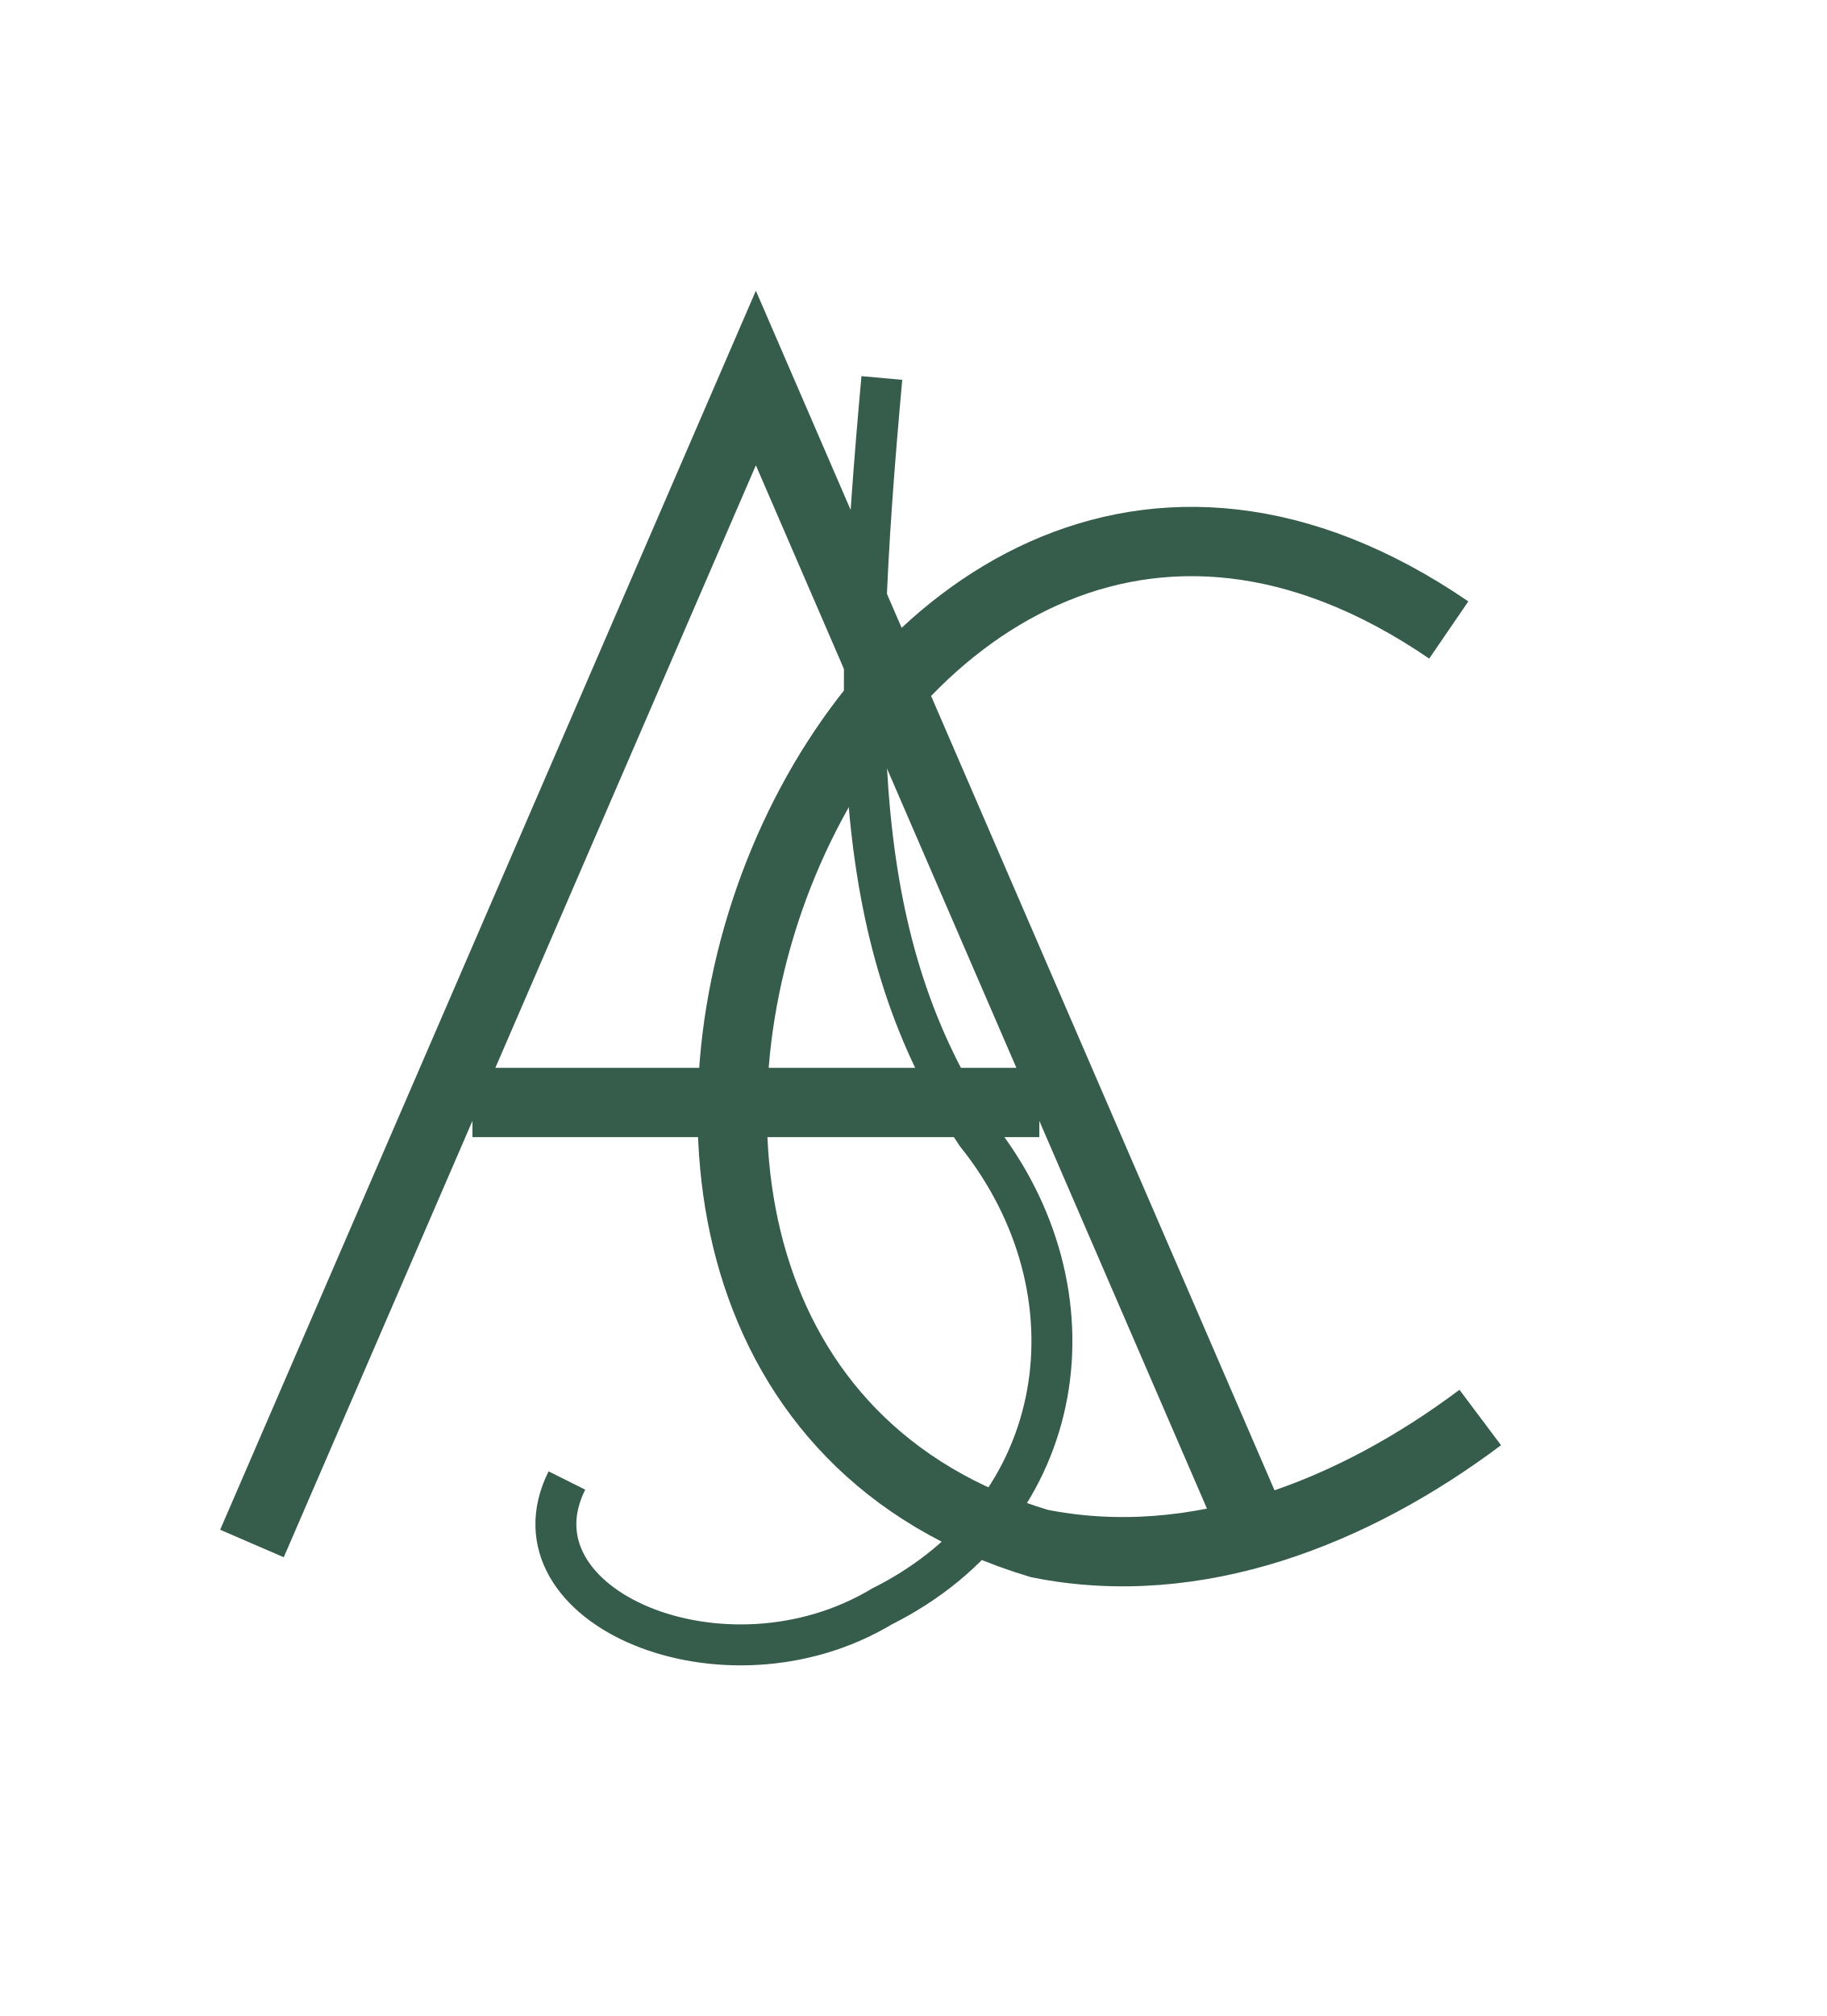
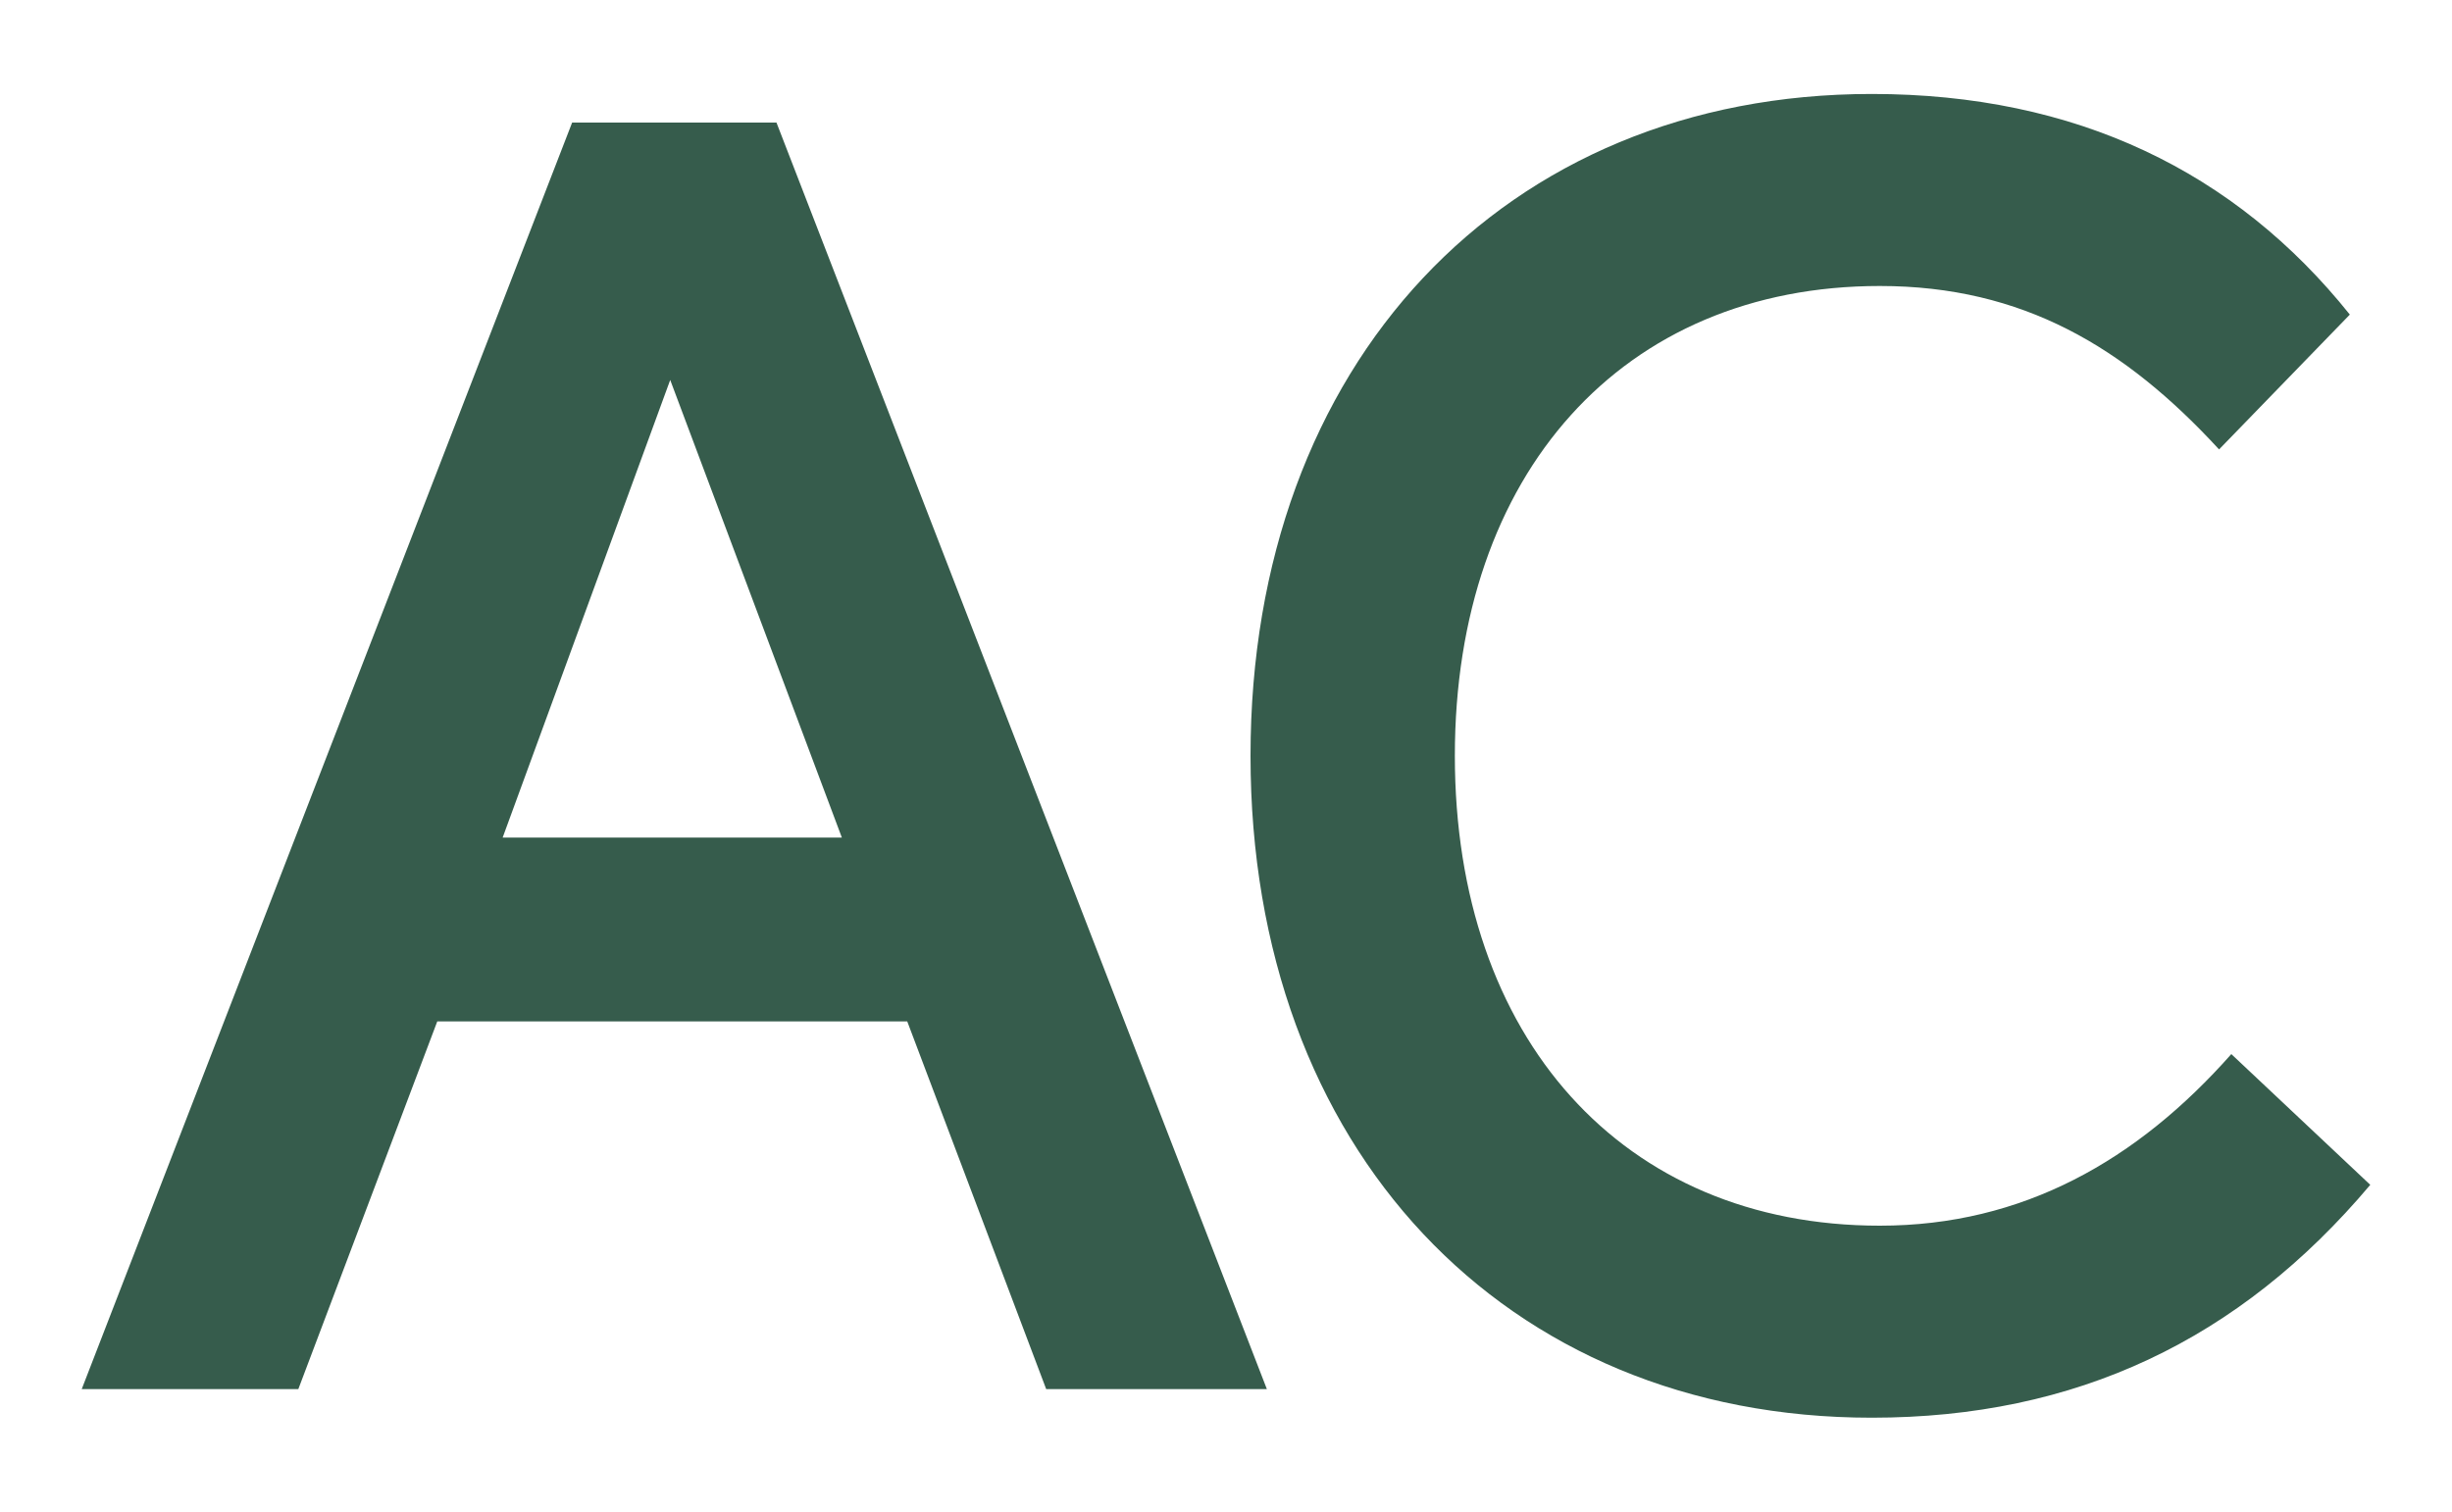
- <svg xmlns="http://www.w3.org/2000/svg" viewBox="0 0 58 64" style="color:#365c4c">
-   <path d="M8 49 24 12l16 37M15 35h18M46 20c-19-13-33 23-13 29 5 1 10-1 14-4" fill="none" stroke="currentColor" stroke-width="2.2" />
-   <path d="M28 12c-1 11-1 18 3 24 4 5 3 12-3 15-5 3-12 0-10-4" fill="none" stroke="currentColor" stroke-width="1.3" />
+ <svg xmlns="http://www.w3.org/2000/svg" viewBox="-2 -2 60 37" fill="#365c4c">
+   <path d="M0 32 12 1H17L29 32H23.6L20.2 23H8.7L5.3 32ZM10.3 18.5H18.6L14.4 7.3ZM55.5 5.7 52.3 9C50 6.5 47.5 5 44 5 37.7 5 33.6 9.6 33.6 16.5S37.7 28 44 28C47.5 28 50.3 26.4 52.6 23.8L56 27C52.8 30.8 48.8 32.7 43.8 32.7 34.8 32.7 28.6 26.1 28.6 16.5S34.8.3 43.8.3C48.8.3 52.7 2.2 55.5 5.7Z" />
</svg>
